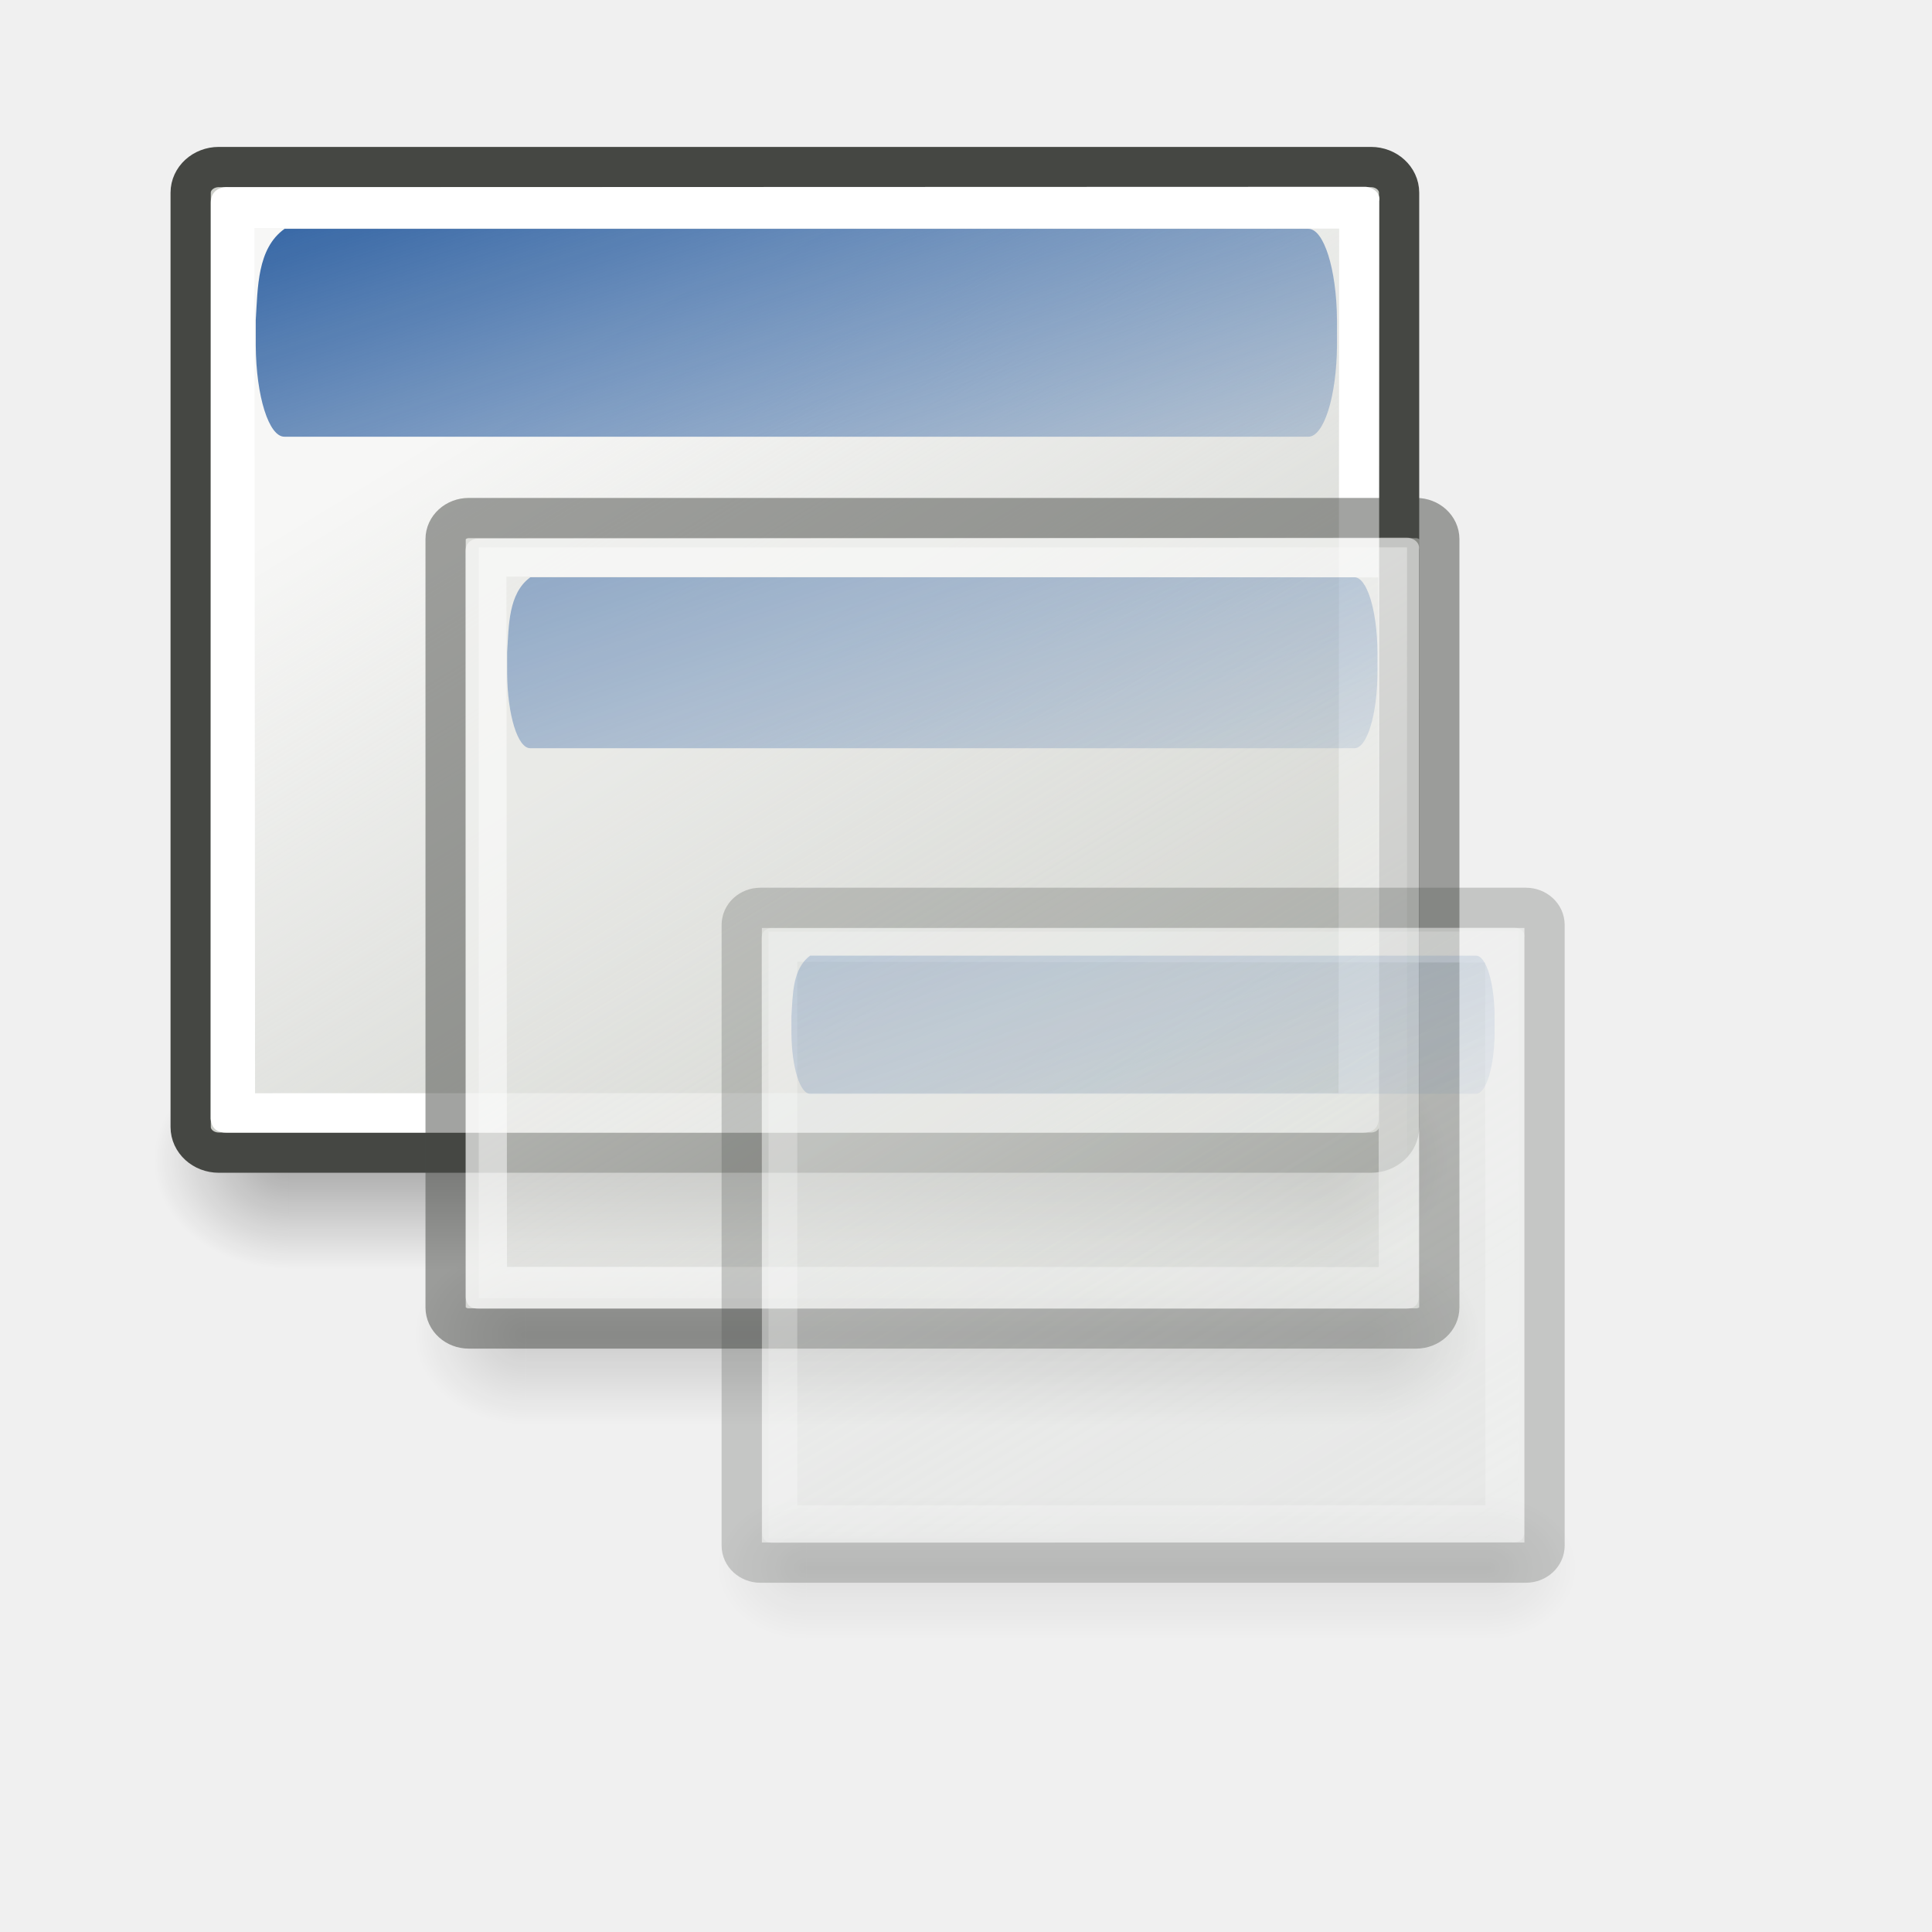
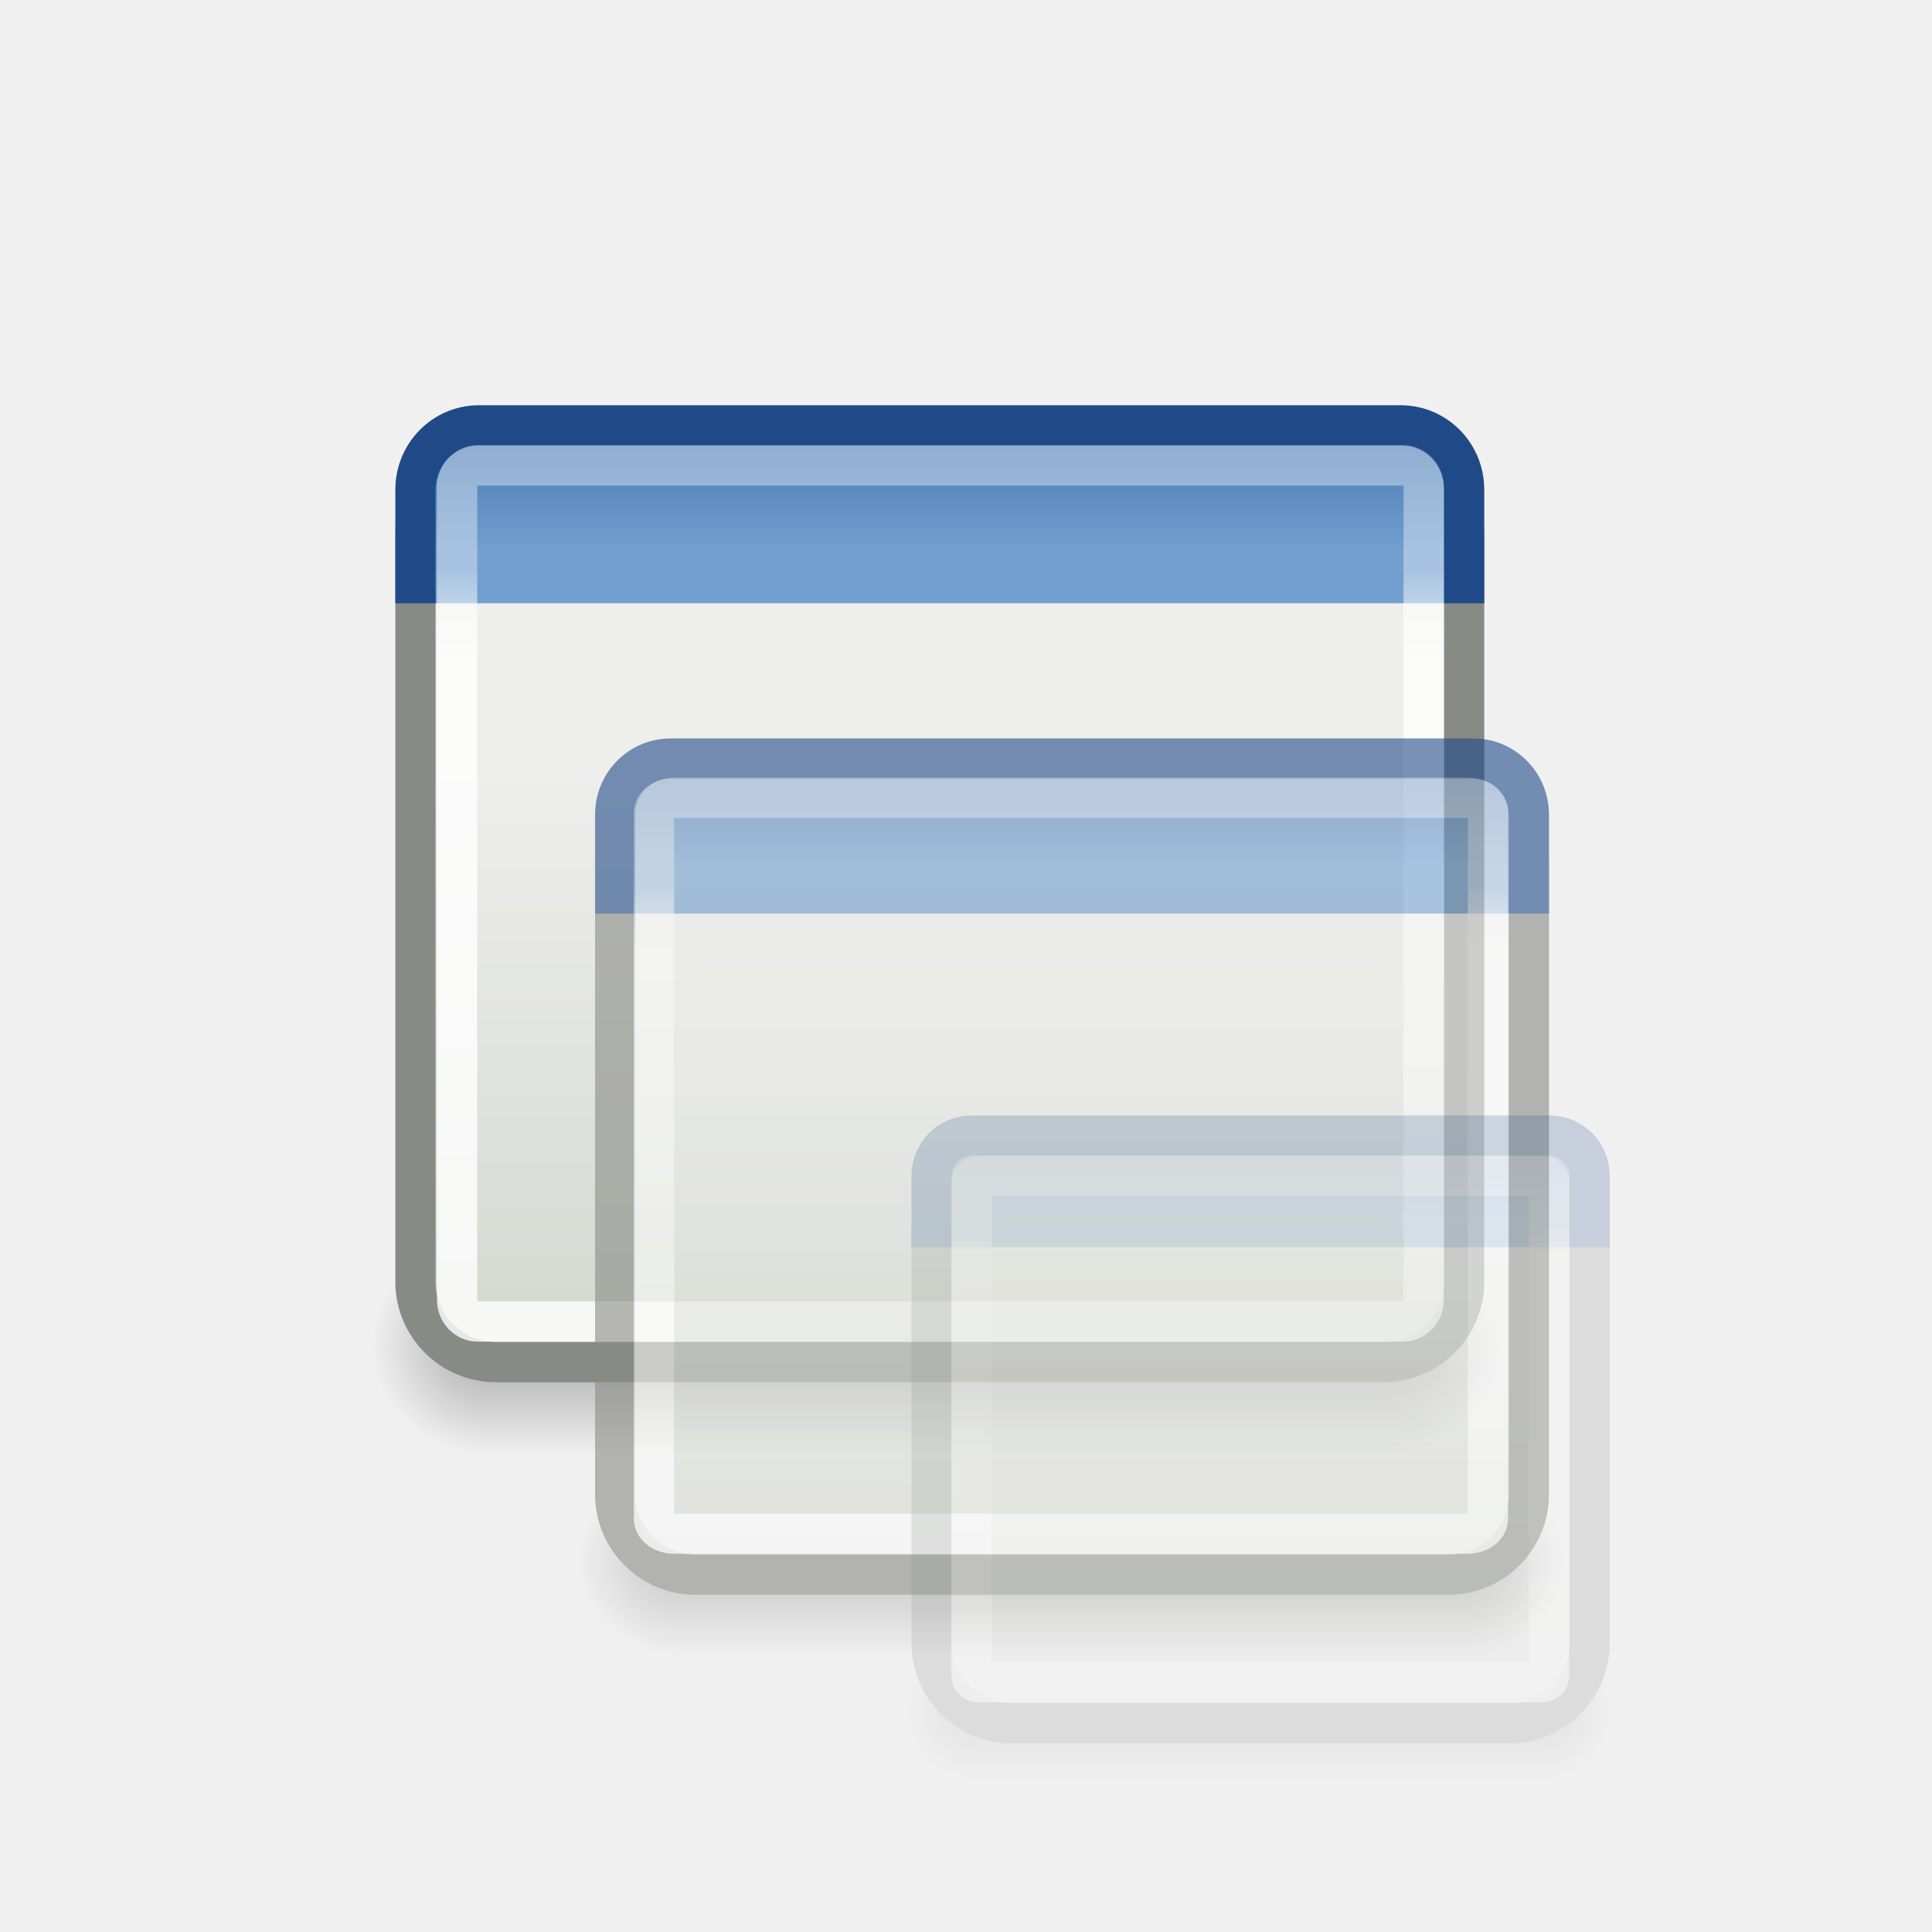
<svg xmlns="http://www.w3.org/2000/svg" xmlns:xlink="http://www.w3.org/1999/xlink" width="48px" height="48px" id="svg11300">
  <defs id="defs3">
-     <radialGradient gradientTransform="matrix(-1.957639,-9.2540676e-8,-1.2888861e-7,1.456579,110.0178,62.73803)" gradientUnits="userSpaceOnUse" xlink:href="#linearGradient51765" id="radialGradient54733" fy="-12.203" fx="51.438" r="2.172" cy="-12.203" cx="51.438" />
-     <radialGradient gradientTransform="matrix(1.957639,-8.146468e-7,6.6614241e-7,1.456579,-59.01756,62.73807)" gradientUnits="userSpaceOnUse" xlink:href="#linearGradient51765" id="radialGradient54731" fy="-12.203" fx="51.438" r="2.172" cy="-12.203" cx="51.438" />
-     <linearGradient gradientTransform="matrix(0.9788196,0,0,0.7154223,-8.500802,52.11272)" gradientUnits="userSpaceOnUse" xlink:href="#linearGradient47870" id="linearGradient54729" y2="-5.563" x2="32.085" y1="-14.402" x1="32.085" />
-     <linearGradient id="linearGradient13816">
-       <stop id="stop13818" offset="0" style="stop-color:#f7f7f6;stop-opacity:1" />
-       <stop id="stop13820" offset="1" style="stop-color:#eff0ee;stop-opacity:0" />
-     </linearGradient>
    <linearGradient id="linearGradient47870">
      <stop id="stop47872" offset="0" style="stop-color:#000000;stop-opacity:0" />
      <stop id="stop47878" offset="0.5" style="stop-color:#000000;stop-opacity:1" />
      <stop id="stop47874" offset="1" style="stop-color:#000000;stop-opacity:0" />
    </linearGradient>
    <linearGradient id="linearGradient51765">
      <stop id="stop51767" offset="0" style="stop-color:#000000;stop-opacity:1" />
      <stop id="stop51769" offset="1" style="stop-color:#000000;stop-opacity:0" />
    </linearGradient>
-     <linearGradient id="linearGradient12914">
-       <stop id="stop12916" offset="0" style="stop-color:#3465a4;stop-opacity:1" />
-       <stop id="stop12918" offset="1" style="stop-color:#3465a4;stop-opacity:0" />
+     <linearGradient id="linearGradient2781">
+       <stop id="stop2783" offset="0" style="stop-color:#d3d7cf;stop-opacity:1" />
+       <stop id="stop2785" offset="1" style="stop-color:#eeeeec;stop-opacity:1" />
    </linearGradient>
-     <linearGradient xlink:href="#linearGradient47870" id="linearGradient3327" gradientUnits="userSpaceOnUse" gradientTransform="matrix(0.9788196,0,0,0.7154223,-8.500802,52.11272)" x1="32.085" y1="-14.402" x2="32.085" y2="-5.563" />
-     <radialGradient xlink:href="#linearGradient51765" id="radialGradient3329" gradientUnits="userSpaceOnUse" gradientTransform="matrix(1.957639,-8.146468e-7,6.6614241e-7,1.456579,-59.01756,62.73807)" cx="51.438" cy="-12.203" fx="51.438" fy="-12.203" r="2.172" />
-     <radialGradient xlink:href="#linearGradient51765" id="radialGradient3331" gradientUnits="userSpaceOnUse" gradientTransform="matrix(-1.957639,-9.2540676e-8,-1.2888861e-7,1.456579,110.0178,62.73803)" cx="51.438" cy="-12.203" fx="51.438" fy="-12.203" r="2.172" />
-     <linearGradient xlink:href="#linearGradient12914" id="linearGradient4353" gradientUnits="userSpaceOnUse" gradientTransform="matrix(0.6943721,0,0,0.634137,2.860175,2.685965)" x1="12.839" y1="1.432" x2="22.453" y2="28.53" />
-     <linearGradient xlink:href="#linearGradient13816" id="linearGradient4357" gradientUnits="userSpaceOnUse" gradientTransform="matrix(0.7825766,0,0,1.075893,1.535813,-13.25358)" x1="28.28" y1="15.029" x2="38.88" y2="39.041" />
-     <linearGradient xlink:href="#linearGradient47870" id="linearGradient4398" gradientUnits="userSpaceOnUse" gradientTransform="matrix(0.9788196,0,0,0.7154223,-8.500802,52.11272)" x1="32.085" y1="-14.402" x2="32.085" y2="-5.563" />
-     <radialGradient xlink:href="#linearGradient51765" id="radialGradient4400" gradientUnits="userSpaceOnUse" gradientTransform="matrix(1.957639,-8.146468e-7,6.6614241e-7,1.456579,-59.01756,62.73807)" cx="51.438" cy="-12.203" fx="51.438" fy="-12.203" r="2.172" />
-     <radialGradient xlink:href="#linearGradient51765" id="radialGradient4402" gradientUnits="userSpaceOnUse" gradientTransform="matrix(-1.957639,-9.2540676e-8,-1.2888861e-7,1.456579,110.0178,62.73803)" cx="51.438" cy="-12.203" fx="51.438" fy="-12.203" r="2.172" />
-     <linearGradient xlink:href="#linearGradient12914" id="linearGradient4409" gradientUnits="userSpaceOnUse" gradientTransform="matrix(0.4515765,0,0,0.4213046,17.39099,21.75075)" x1="12.839" y1="1.432" x2="22.453" y2="28.53" />
-     <linearGradient xlink:href="#linearGradient13816" id="linearGradient4413" gradientUnits="userSpaceOnUse" gradientTransform="matrix(0.5199242,0,0,0.7147964,16.30054,10.99258)" x1="28.28" y1="15.029" x2="38.88" y2="39.041" />
-     <linearGradient xlink:href="#linearGradient12914" id="linearGradient5408" gradientUnits="userSpaceOnUse" gradientTransform="matrix(0.5589237,0,0,0.5214557,9.787744,11.87568)" x1="12.839" y1="1.432" x2="22.453" y2="28.53" />
-     <linearGradient xlink:href="#linearGradient13816" id="linearGradient5412" gradientUnits="userSpaceOnUse" gradientTransform="matrix(0.6435188,0,0,0.8847154,8.438075,-1.439879)" x1="28.28" y1="15.029" x2="38.88" y2="39.041" />
-     <linearGradient xlink:href="#linearGradient12914" id="linearGradient6399" gradientUnits="userSpaceOnUse" gradientTransform="matrix(0.4515765,0,0,0.4213046,17.39099,21.75075)" x1="12.839" y1="1.432" x2="22.453" y2="28.53" />
-     <linearGradient xlink:href="#linearGradient13816" id="linearGradient6403" gradientUnits="userSpaceOnUse" gradientTransform="matrix(0.5199242,0,0,0.7147964,16.30054,10.99258)" x1="28.28" y1="15.029" x2="38.88" y2="39.041" />
+     <linearGradient id="linearGradient3674">
+       <stop id="stop3676" offset="0" style="stop-color:#3465a4;stop-opacity:1" />
+       <stop id="stop3678" offset="1" style="stop-color:#729fcf;stop-opacity:1;" />
+     </linearGradient>
+     <linearGradient id="linearGradient3690">
+       <stop id="stop3692" offset="0" style="stop-color:white;stop-opacity:1;" />
+       <stop id="stop3694" offset="1" style="stop-color:white;stop-opacity:0.469" />
+     </linearGradient>
+     <linearGradient xlink:href="#linearGradient3690" id="linearGradient3415" gradientUnits="userSpaceOnUse" gradientTransform="matrix(0.8001338,0,0,0.7598921,-3.39781,4.69459)" x1="9.5" y1="16.264" x2="9.5" y2="13.409" />
+     <linearGradient xlink:href="#linearGradient3674" id="linearGradient3417" gradientUnits="userSpaceOnUse" gradientTransform="matrix(0.7895197,0,0,0.7993441,-3.139349,4.523832)" x1="23.069" y1="6.799" x2="23.069" y2="12.403" />
+     <linearGradient xlink:href="#linearGradient2781" id="linearGradient3419" gradientUnits="userSpaceOnUse" gradientTransform="matrix(0.7895197,0,0,0.7402056,-3.139349,5.353565)" x1="24.926" y1="40" x2="24.926" y2="19.539" />
+     <linearGradient xlink:href="#linearGradient47870" id="linearGradient3421" gradientUnits="userSpaceOnUse" gradientTransform="matrix(0.9788196,0,0,0.7154223,-8.500802,52.11272)" x1="32.085" y1="-14.402" x2="32.085" y2="-5.563" />
+     <radialGradient xlink:href="#linearGradient51765" id="radialGradient3423" gradientUnits="userSpaceOnUse" gradientTransform="matrix(1.957639,-8.146468e-7,6.6614241e-7,1.456579,-59.01756,62.73807)" cx="51.438" cy="-12.203" fx="51.438" fy="-12.203" r="2.172" />
+     <radialGradient xlink:href="#linearGradient51765" id="radialGradient3425" gradientUnits="userSpaceOnUse" gradientTransform="matrix(-1.957639,-9.2540676e-8,-1.2888861e-7,1.456579,110.0178,62.73803)" cx="51.438" cy="-12.203" fx="51.438" fy="-12.203" r="2.172" />
+     <linearGradient xlink:href="#linearGradient47870" id="linearGradient2318" gradientUnits="userSpaceOnUse" gradientTransform="matrix(0.9788196,0,0,0.7154223,-8.500802,52.11272)" x1="32.085" y1="-14.402" x2="32.085" y2="-5.563" />
+     <radialGradient xlink:href="#linearGradient51765" id="radialGradient2320" gradientUnits="userSpaceOnUse" gradientTransform="matrix(1.957639,-8.146468e-7,6.6614241e-7,1.456579,-59.01756,62.73807)" cx="51.438" cy="-12.203" fx="51.438" fy="-12.203" r="2.172" />
+     <radialGradient xlink:href="#linearGradient51765" id="radialGradient2322" gradientUnits="userSpaceOnUse" gradientTransform="matrix(-1.957639,-9.2540676e-8,-1.2888861e-7,1.456579,110.0178,62.73803)" cx="51.438" cy="-12.203" fx="51.438" fy="-12.203" r="2.172" />
+     <linearGradient xlink:href="#linearGradient2781" id="linearGradient2324" gradientUnits="userSpaceOnUse" gradientTransform="matrix(0.7895197,0,0,0.7402056,-3.139349,5.353565)" x1="24.926" y1="40" x2="24.926" y2="19.539" />
+     <linearGradient xlink:href="#linearGradient3674" id="linearGradient2326" gradientUnits="userSpaceOnUse" gradientTransform="matrix(0.7895197,0,0,0.7993441,-3.139349,4.523832)" x1="23.069" y1="6.799" x2="23.069" y2="12.403" />
+     <linearGradient xlink:href="#linearGradient3690" id="linearGradient2328" gradientUnits="userSpaceOnUse" gradientTransform="matrix(0.8001338,0,0,0.7598921,-3.39781,4.69459)" x1="9.5" y1="16.264" x2="9.5" y2="13.409" />
+     <linearGradient xlink:href="#linearGradient47870" id="linearGradient2346" gradientUnits="userSpaceOnUse" gradientTransform="matrix(0.9788196,0,0,0.7154223,-8.500802,52.11272)" x1="32.085" y1="-14.402" x2="32.085" y2="-5.563" />
+     <radialGradient xlink:href="#linearGradient51765" id="radialGradient2348" gradientUnits="userSpaceOnUse" gradientTransform="matrix(1.957639,-8.146468e-7,6.6614241e-7,1.456579,-59.01756,62.73807)" cx="51.438" cy="-12.203" fx="51.438" fy="-12.203" r="2.172" />
+     <radialGradient xlink:href="#linearGradient51765" id="radialGradient2350" gradientUnits="userSpaceOnUse" gradientTransform="matrix(-1.957639,-9.2540676e-8,-1.2888861e-7,1.456579,110.0178,62.73803)" cx="51.438" cy="-12.203" fx="51.438" fy="-12.203" r="2.172" />
+     <linearGradient xlink:href="#linearGradient2781" id="linearGradient2352" gradientUnits="userSpaceOnUse" gradientTransform="matrix(0.7895197,0,0,0.7402056,-3.139349,5.353565)" x1="24.926" y1="40" x2="24.926" y2="19.539" />
+     <linearGradient xlink:href="#linearGradient3674" id="linearGradient2354" gradientUnits="userSpaceOnUse" gradientTransform="matrix(0.7895197,0,0,0.7993441,-3.139349,4.523832)" x1="23.069" y1="6.799" x2="23.069" y2="12.403" />
+     <linearGradient xlink:href="#linearGradient3690" id="linearGradient2356" gradientUnits="userSpaceOnUse" gradientTransform="matrix(0.8001338,0,0,0.7598921,-3.39781,4.69459)" x1="9.5" y1="16.264" x2="9.5" y2="13.409" />
  </defs>
  <g id="layer1">
-     <g transform="matrix(0.7869845,0,0,0.8537666,-0.1744223,-9.558956)" id="g54724">
-       <rect width="32.357" height="6.323" x="9.322" y="41.809" style="opacity:0.3;fill:url(#linearGradient54729);fill-opacity:1;fill-rule:evenodd;stroke:none;stroke-width:1.024;stroke-linecap:butt;stroke-linejoin:miter;stroke-miterlimit:4;stroke-dasharray:none;stroke-dashoffset:0;stroke-opacity:1" id="rect46899" />
-       <path d="M 41.678,41.8 L 41.678,48.127 C 44.022,48.103 45.93,46.705 45.93,44.974 C 45.93,43.243 44.022,41.824 41.678,41.8 z" style="opacity:0.3;fill:url(#radialGradient54731);fill-opacity:1;fill-rule:evenodd;stroke:none;stroke-width:1.024;stroke-linecap:butt;stroke-linejoin:miter;stroke-miterlimit:4;stroke-dasharray:none;stroke-dashoffset:0;stroke-opacity:1" id="path48849" />
-       <path d="M 9.322,41.8 L 9.322,48.127 C 6.978,48.103 5.07,46.705 5.07,44.974 C 5.07,43.243 6.978,41.824 9.322,41.8 z" style="opacity:0.3;fill:url(#radialGradient54733);fill-opacity:1;fill-rule:evenodd;stroke:none;stroke-width:1.024;stroke-linecap:butt;stroke-linejoin:miter;stroke-miterlimit:4;stroke-dasharray:none;stroke-dashoffset:0;stroke-opacity:1" id="path52742" />
+     <g id="g3427" transform="translate(6.75,-0.75)">
+       <g id="g54724" transform="matrix(0.6877561,0,0,0.8566126,-1.000852,-4.330636)">
+         <rect id="rect46899" style="opacity:0.3;fill:url(#linearGradient3421);fill-opacity:1;fill-rule:evenodd;stroke:none;stroke-width:1.024;stroke-linecap:butt;stroke-linejoin:miter;stroke-miterlimit:4;stroke-dasharray:none;stroke-dashoffset:0;stroke-opacity:1" y="41.809" x="9.322" height="6.323" width="32.357" />
+         <path id="path48849" style="opacity:0.3;fill:url(#radialGradient3423);fill-opacity:1;fill-rule:evenodd;stroke:none;stroke-width:1.024;stroke-linecap:butt;stroke-linejoin:miter;stroke-miterlimit:4;stroke-dasharray:none;stroke-dashoffset:0;stroke-opacity:1" d="M 41.678,41.8 L 41.678,48.127 C 44.022,48.103 45.93,46.705 45.93,44.974 C 45.93,43.243 44.022,41.824 41.678,41.8 z" />
+         <path id="path52742" style="opacity:0.3;fill:url(#radialGradient3425);fill-opacity:1;fill-rule:evenodd;stroke:none;stroke-width:1.024;stroke-linecap:butt;stroke-linejoin:miter;stroke-miterlimit:4;stroke-dasharray:none;stroke-dashoffset:0;stroke-opacity:1" d="M 9.322,41.8 L 9.322,48.127 C 6.978,48.103 5.07,46.705 5.07,44.974 C 5.07,43.243 6.978,41.824 9.322,41.8 z" />
+       </g>
+       <rect ry="2" rx="2" y="12.015" x="3.572" height="22.576" width="26.054" id="rect1915" style="fill:url(#linearGradient3419);fill-opacity:1;stroke:#888a85;stroke-width:1;stroke-miterlimit:4;stroke-dasharray:none;stroke-opacity:1" />
+       <path id="path1917" d="M 3.572,15.739 L 3.572,12.917 C 3.572,12.031 4.276,11.318 5.151,11.318 L 28.047,11.318 C 28.921,11.318 29.626,12.031 29.626,12.917 L 29.626,15.739" style="fill:url(#linearGradient3417);fill-opacity:1;stroke:#204a87;stroke-width:1;stroke-miterlimit:4;stroke-opacity:1" />
+       <rect ry="0.542" rx="0.511" y="12.313" x="4.606" height="21.269" width="24.015" id="rect1919" style="opacity:0.8;fill:none;fill-opacity:1;stroke:url(#linearGradient3415);stroke-width:1;stroke-miterlimit:4;stroke-dasharray:none;stroke-opacity:1" />
    </g>
-     <g id="g4364">
-       <rect id="rect2168" style="fill:#cdcfca;fill-opacity:1;fill-rule:evenodd;stroke:#454743;stroke-width:1;stroke-linecap:butt;stroke-linejoin:miter;stroke-miterlimit:4;stroke-dasharray:none;stroke-dashoffset:0;stroke-opacity:1" y="4.15" x="4.737" ry="0.638" rx="0.699" height="24.487" width="30.023" />
-       <rect id="rect8969" style="fill:url(#linearGradient4357);fill-opacity:1;fill-rule:evenodd;stroke:none;stroke-width:1.3;stroke-linecap:butt;stroke-linejoin:round;stroke-miterlimit:4;stroke-dasharray:none;stroke-dashoffset:0;stroke-opacity:1" y="5.037" x="5.74" ry="0" height="22.687" width="28.045" />
-       <path id="path44937" style="fill:#ffffff;fill-opacity:1;fill-rule:evenodd;stroke:none;stroke-width:1;stroke-linecap:butt;stroke-linejoin:miter;stroke-miterlimit:4;stroke-dashoffset:0;stroke-opacity:1" d="M 5.237,5.031 L 5.233,27.792 C 5.256,28.057 5.414,28.143 5.636,28.141 L 33.857,28.141 C 34.103,28.139 34.246,28.034 34.253,27.792 L 34.266,4.997 C 34.31,4.777 34.073,4.632 33.892,4.641 L 5.682,4.65 C 5.451,4.632 5.238,4.754 5.237,5.031 z M 6.321,5.664 L 33.271,5.679 L 33.257,27.157 L 6.337,27.161 L 6.321,5.664 z" />
-       <path id="rect9993" style="fill:url(#linearGradient4353);fill-opacity:1;fill-rule:evenodd;stroke:none;stroke-width:2.049;stroke-linecap:round;stroke-linejoin:round;stroke-miterlimit:4;stroke-dasharray:none;stroke-dashoffset:0;stroke-opacity:1" d="M 6.354,7.949 L 6.354,8.586 C 6.363,9.852 6.682,10.859 7.07,10.85 L 32.501,10.85 C 32.889,10.859 33.208,9.852 33.217,8.586 L 33.217,7.949 C 33.208,6.684 32.889,5.677 32.501,5.685 L 7.07,5.685 C 6.384,6.174 6.407,7.155 6.354,7.949 z" />
+     <g transform="matrix(0.8712236,0,0,0.8712236,12.17262,8.986227)" style="opacity:0.6" id="g3466">
+       <g id="g3468" transform="matrix(0.6877561,0,0,0.8566126,-1.000852,-4.330636)">
+         <rect id="rect3470" style="opacity:0.3;fill:url(#linearGradient2318);fill-opacity:1;fill-rule:evenodd;stroke:none;stroke-width:1.024;stroke-linecap:butt;stroke-linejoin:miter;stroke-miterlimit:4;stroke-dasharray:none;stroke-dashoffset:0;stroke-opacity:1" y="41.809" x="9.322" height="6.323" width="32.357" />
+         <path id="path3472" style="opacity:0.3;fill:url(#radialGradient2320);fill-opacity:1;fill-rule:evenodd;stroke:none;stroke-width:1.024;stroke-linecap:butt;stroke-linejoin:miter;stroke-miterlimit:4;stroke-dasharray:none;stroke-dashoffset:0;stroke-opacity:1" d="M 41.678,41.8 L 41.678,48.127 C 44.022,48.103 45.93,46.705 45.93,44.974 C 45.93,43.243 44.022,41.824 41.678,41.8 z" />
+         <path id="path3474" style="opacity:0.3;fill:url(#radialGradient2322);fill-opacity:1;fill-rule:evenodd;stroke:none;stroke-width:1.024;stroke-linecap:butt;stroke-linejoin:miter;stroke-miterlimit:4;stroke-dasharray:none;stroke-dashoffset:0;stroke-opacity:1" d="M 9.322,41.8 L 9.322,48.127 C 6.978,48.103 5.07,46.705 5.07,44.974 C 5.07,43.243 6.978,41.824 9.322,41.8 z" />
+       </g>
+       <rect ry="2.296" rx="2.296" y="12.015" x="3.572" height="22.576" width="26.054" id="rect3476" style="fill:url(#linearGradient2324);fill-opacity:1;stroke:#888a85;stroke-width:1.148;stroke-miterlimit:4;stroke-dasharray:none;stroke-opacity:1" />
+       <path id="path3478" d="M 3.572,15.739 L 3.572,12.917 C 3.572,12.031 4.276,11.318 5.151,11.318 L 28.047,11.318 C 28.921,11.318 29.626,12.031 29.626,12.917 L 29.626,15.739" style="fill:url(#linearGradient2326);fill-opacity:1;stroke:#204a87;stroke-width:1.148;stroke-miterlimit:4;stroke-opacity:1" />
+       <rect ry="0.425" rx="0.587" y="12.439" x="4.678" height="20.982" width="23.782" id="rect3480" style="opacity:0.8;fill:none;fill-opacity:1;stroke:url(#linearGradient2328);stroke-width:1.148;stroke-miterlimit:4;stroke-dasharray:none;stroke-opacity:1" />
    </g>
-     <g id="g6388">
-       <g style="opacity:0.5" transform="matrix(0.6471434,0,0,0.7020588,7.031735,1.598235)" id="g3311">
-         <rect width="32.357" height="6.323" x="9.322" y="41.809" style="opacity:0.3;fill:url(#linearGradient3327);fill-opacity:1;fill-rule:evenodd;stroke:none;stroke-width:1.024;stroke-linecap:butt;stroke-linejoin:miter;stroke-miterlimit:4;stroke-dasharray:none;stroke-dashoffset:0;stroke-opacity:1" id="rect3313" />
-         <path d="M 41.678,41.8 L 41.678,48.127 C 44.022,48.103 45.93,46.705 45.93,44.974 C 45.93,43.243 44.022,41.824 41.678,41.8 z" style="opacity:0.3;fill:url(#radialGradient3329);fill-opacity:1;fill-rule:evenodd;stroke:none;stroke-width:1.024;stroke-linecap:butt;stroke-linejoin:miter;stroke-miterlimit:4;stroke-dasharray:none;stroke-dashoffset:0;stroke-opacity:1" id="path3315" />
-         <path d="M 9.322,41.8 L 9.322,48.127 C 6.978,48.103 5.07,46.705 5.07,44.974 C 5.07,43.243 6.978,41.824 9.322,41.8 z" style="opacity:0.3;fill:url(#radialGradient3331);fill-opacity:1;fill-rule:evenodd;stroke:none;stroke-width:1.024;stroke-linecap:butt;stroke-linejoin:miter;stroke-miterlimit:4;stroke-dasharray:none;stroke-dashoffset:0;stroke-opacity:1" id="path3317" />
+     <g id="g2330" style="opacity:0.2" transform="matrix(0.6274935,0,0,0.6274935,20.90355,21.11123)">
+       <g transform="matrix(0.6877561,0,0,0.8566126,-1.000852,-4.330636)" id="g2332">
+         <rect width="32.357" height="6.323" x="9.322" y="41.809" style="opacity:0.3;fill:url(#linearGradient2346);fill-opacity:1;fill-rule:evenodd;stroke:none;stroke-width:1.024;stroke-linecap:butt;stroke-linejoin:miter;stroke-miterlimit:4;stroke-dasharray:none;stroke-dashoffset:0;stroke-opacity:1" id="rect2334" />
+         <path d="M 41.678,41.8 L 41.678,48.127 C 44.022,48.103 45.93,46.705 45.93,44.974 C 45.93,43.243 44.022,41.824 41.678,41.8 z" style="opacity:0.3;fill:url(#radialGradient2348);fill-opacity:1;fill-rule:evenodd;stroke:none;stroke-width:1.024;stroke-linecap:butt;stroke-linejoin:miter;stroke-miterlimit:4;stroke-dasharray:none;stroke-dashoffset:0;stroke-opacity:1" id="path2336" />
+         <path d="M 9.322,41.8 L 9.322,48.127 C 6.978,48.103 5.07,46.705 5.07,44.974 C 5.07,43.243 6.978,41.824 9.322,41.8 z" style="opacity:0.3;fill:url(#radialGradient2350);fill-opacity:1;fill-rule:evenodd;stroke:none;stroke-width:1.024;stroke-linecap:butt;stroke-linejoin:miter;stroke-miterlimit:4;stroke-dasharray:none;stroke-dashoffset:0;stroke-opacity:1" id="path2338" />
      </g>
-       <rect width="24.688" height="20.135" rx="0.575" ry="0.524" x="11.071" y="12.871" style="fill:#cdcfca;fill-opacity:1;fill-rule:evenodd;stroke:#454743;stroke-width:1;stroke-linecap:butt;stroke-linejoin:miter;stroke-miterlimit:4;stroke-dasharray:none;stroke-dashoffset:0;stroke-opacity:1;opacity:0.5" id="rect3319" />
-       <rect width="23.062" height="18.655" ry="0" x="11.895" y="13.6" style="fill:url(#linearGradient5412);fill-opacity:1;fill-rule:evenodd;stroke:none;stroke-width:1.3;stroke-linecap:butt;stroke-linejoin:round;stroke-miterlimit:4;stroke-dasharray:none;stroke-dashoffset:0;stroke-opacity:1;opacity:0.5" id="rect3321" />
-       <path d="M 11.565,13.696 L 11.57,32.228 C 11.589,32.447 11.719,32.517 11.902,32.515 L 34.924,32.515 C 35.126,32.514 35.244,32.428 35.249,32.228 L 35.252,13.651 C 35.288,13.47 35.093,13.352 34.944,13.358 L 11.931,13.383 C 11.742,13.368 11.567,13.468 11.565,13.696 z M 12.582,14.325 L 34.241,14.346 L 34.255,31.48 L 12.596,31.475 L 12.582,14.325 z" style="fill:#ffffff;fill-opacity:1;fill-rule:evenodd;stroke:none;stroke-width:1;stroke-linecap:butt;stroke-linejoin:miter;stroke-miterlimit:4;stroke-dashoffset:0;stroke-opacity:1;opacity:0.5" id="path3323" />
-       <path d="M 12.6,16.204 L 12.6,16.728 C 12.607,17.768 12.864,18.597 13.176,18.589 L 33.647,18.589 C 33.959,18.597 34.216,17.768 34.223,16.728 L 34.223,16.204 C 34.216,15.163 33.959,14.335 33.647,14.342 L 13.176,14.342 C 12.624,14.744 12.643,15.551 12.6,16.204 z" style="fill:url(#linearGradient5408);fill-opacity:1;fill-rule:evenodd;stroke:none;stroke-width:2.049;stroke-linecap:round;stroke-linejoin:round;stroke-miterlimit:4;stroke-dasharray:none;stroke-dashoffset:0;stroke-opacity:1;opacity:0.5" id="path3325" />
-     </g>
-     <g id="g7379">
-       <g style="opacity:0.25" id="g4382" transform="matrix(0.5228527,0,0,0.567221,15.1643,13.4472)">
-         <rect id="rect4384" style="opacity:0.3;fill:url(#linearGradient4398);fill-opacity:1;fill-rule:evenodd;stroke:none;stroke-width:1.024;stroke-linecap:butt;stroke-linejoin:miter;stroke-miterlimit:4;stroke-dasharray:none;stroke-dashoffset:0;stroke-opacity:1" y="41.809" x="9.322" height="6.323" width="32.357" />
-         <path id="path4386" style="opacity:0.3;fill:url(#radialGradient4400);fill-opacity:1;fill-rule:evenodd;stroke:none;stroke-width:1.024;stroke-linecap:butt;stroke-linejoin:miter;stroke-miterlimit:4;stroke-dasharray:none;stroke-dashoffset:0;stroke-opacity:1" d="M 41.678,41.8 L 41.678,48.127 C 44.022,48.103 45.93,46.705 45.93,44.974 C 45.93,43.243 44.022,41.824 41.678,41.8 z" />
-         <path id="path4388" style="opacity:0.3;fill:url(#radialGradient4402);fill-opacity:1;fill-rule:evenodd;stroke:none;stroke-width:1.024;stroke-linecap:butt;stroke-linejoin:miter;stroke-miterlimit:4;stroke-dasharray:none;stroke-dashoffset:0;stroke-opacity:1" d="M 9.322,41.8 L 9.322,48.127 C 6.978,48.103 5.07,46.705 5.07,44.974 C 5.07,43.243 6.978,41.824 9.322,41.8 z" />
-       </g>
-       <rect id="rect4390" style="fill:#cdcfca;fill-opacity:1;fill-rule:evenodd;stroke:#454743;stroke-width:1;stroke-linecap:butt;stroke-linejoin:miter;stroke-miterlimit:4;stroke-dasharray:none;stroke-dashoffset:0;stroke-opacity:1;opacity:0.25" y="22.555" x="18.428" ry="0.424" rx="0.464" height="16.268" width="19.946" />
-       <rect id="rect4392" style="fill:url(#linearGradient6403);fill-opacity:1;fill-rule:evenodd;stroke:none;stroke-width:1.3;stroke-linecap:butt;stroke-linejoin:round;stroke-miterlimit:4;stroke-dasharray:none;stroke-dashoffset:0;stroke-opacity:1;opacity:0.25" y="23.144" x="19.094" ry="0" height="15.072" width="18.632" />
-       <path id="path4394" style="fill:#ffffff;fill-opacity:1;fill-rule:evenodd;stroke:none;stroke-width:1;stroke-linecap:butt;stroke-linejoin:miter;stroke-miterlimit:4;stroke-dashoffset:0;stroke-opacity:1;opacity:0.25" d="M 18.922,23.31 L 18.938,38.1 C 18.953,38.276 19.058,38.333 19.206,38.332 L 37.605,38.314 C 37.768,38.312 37.863,38.243 37.868,38.082 L 37.869,23.286 C 37.899,23.14 37.741,23.044 37.621,23.049 L 19.217,23.058 C 19.064,23.045 18.923,23.126 18.922,23.31 z M 19.808,23.896 L 36.899,23.913 L 36.904,37.395 L 19.808,37.402 L 19.808,23.896 z" />
-       <path id="path4396" style="fill:url(#linearGradient6399);fill-opacity:1;fill-rule:evenodd;stroke:none;stroke-width:2.049;stroke-linecap:round;stroke-linejoin:round;stroke-miterlimit:4;stroke-dasharray:none;stroke-dashoffset:0;stroke-opacity:1;opacity:0.25" d="M 19.663,25.248 L 19.663,25.671 C 19.669,26.511 19.876,27.181 20.129,27.175 L 36.668,27.175 C 36.92,27.181 37.127,26.511 37.133,25.671 L 37.133,25.248 C 37.127,24.407 36.92,23.738 36.668,23.743 L 20.129,23.743 C 19.683,24.068 19.698,24.72 19.663,25.248 z" />
+       <rect style="fill:url(#linearGradient2352);fill-opacity:1;stroke:#888a85;stroke-width:1.594;stroke-miterlimit:4;stroke-dasharray:none;stroke-opacity:1" id="rect2340" width="26.054" height="22.576" x="3.572" y="12.015" rx="3.187" ry="3.187" />
+       <path style="fill:url(#linearGradient2354);fill-opacity:1;stroke:#204a87;stroke-width:1.594;stroke-miterlimit:4;stroke-opacity:1" d="M 3.572,15.739 L 3.572,12.917 C 3.572,12.031 4.276,11.318 5.151,11.318 L 28.047,11.318 C 28.921,11.318 29.626,12.031 29.626,12.917 L 29.626,15.739" id="path2342" />
+       <rect style="opacity:0.8;fill:none;fill-opacity:1;stroke:url(#linearGradient2356);stroke-width:1.594;stroke-miterlimit:4;stroke-dasharray:none;stroke-opacity:1" id="rect2344" width="22.866" height="20.049" x="5.153" y="12.914" rx="0.286" ry="0.238" />
    </g>
  </g>
</svg>
